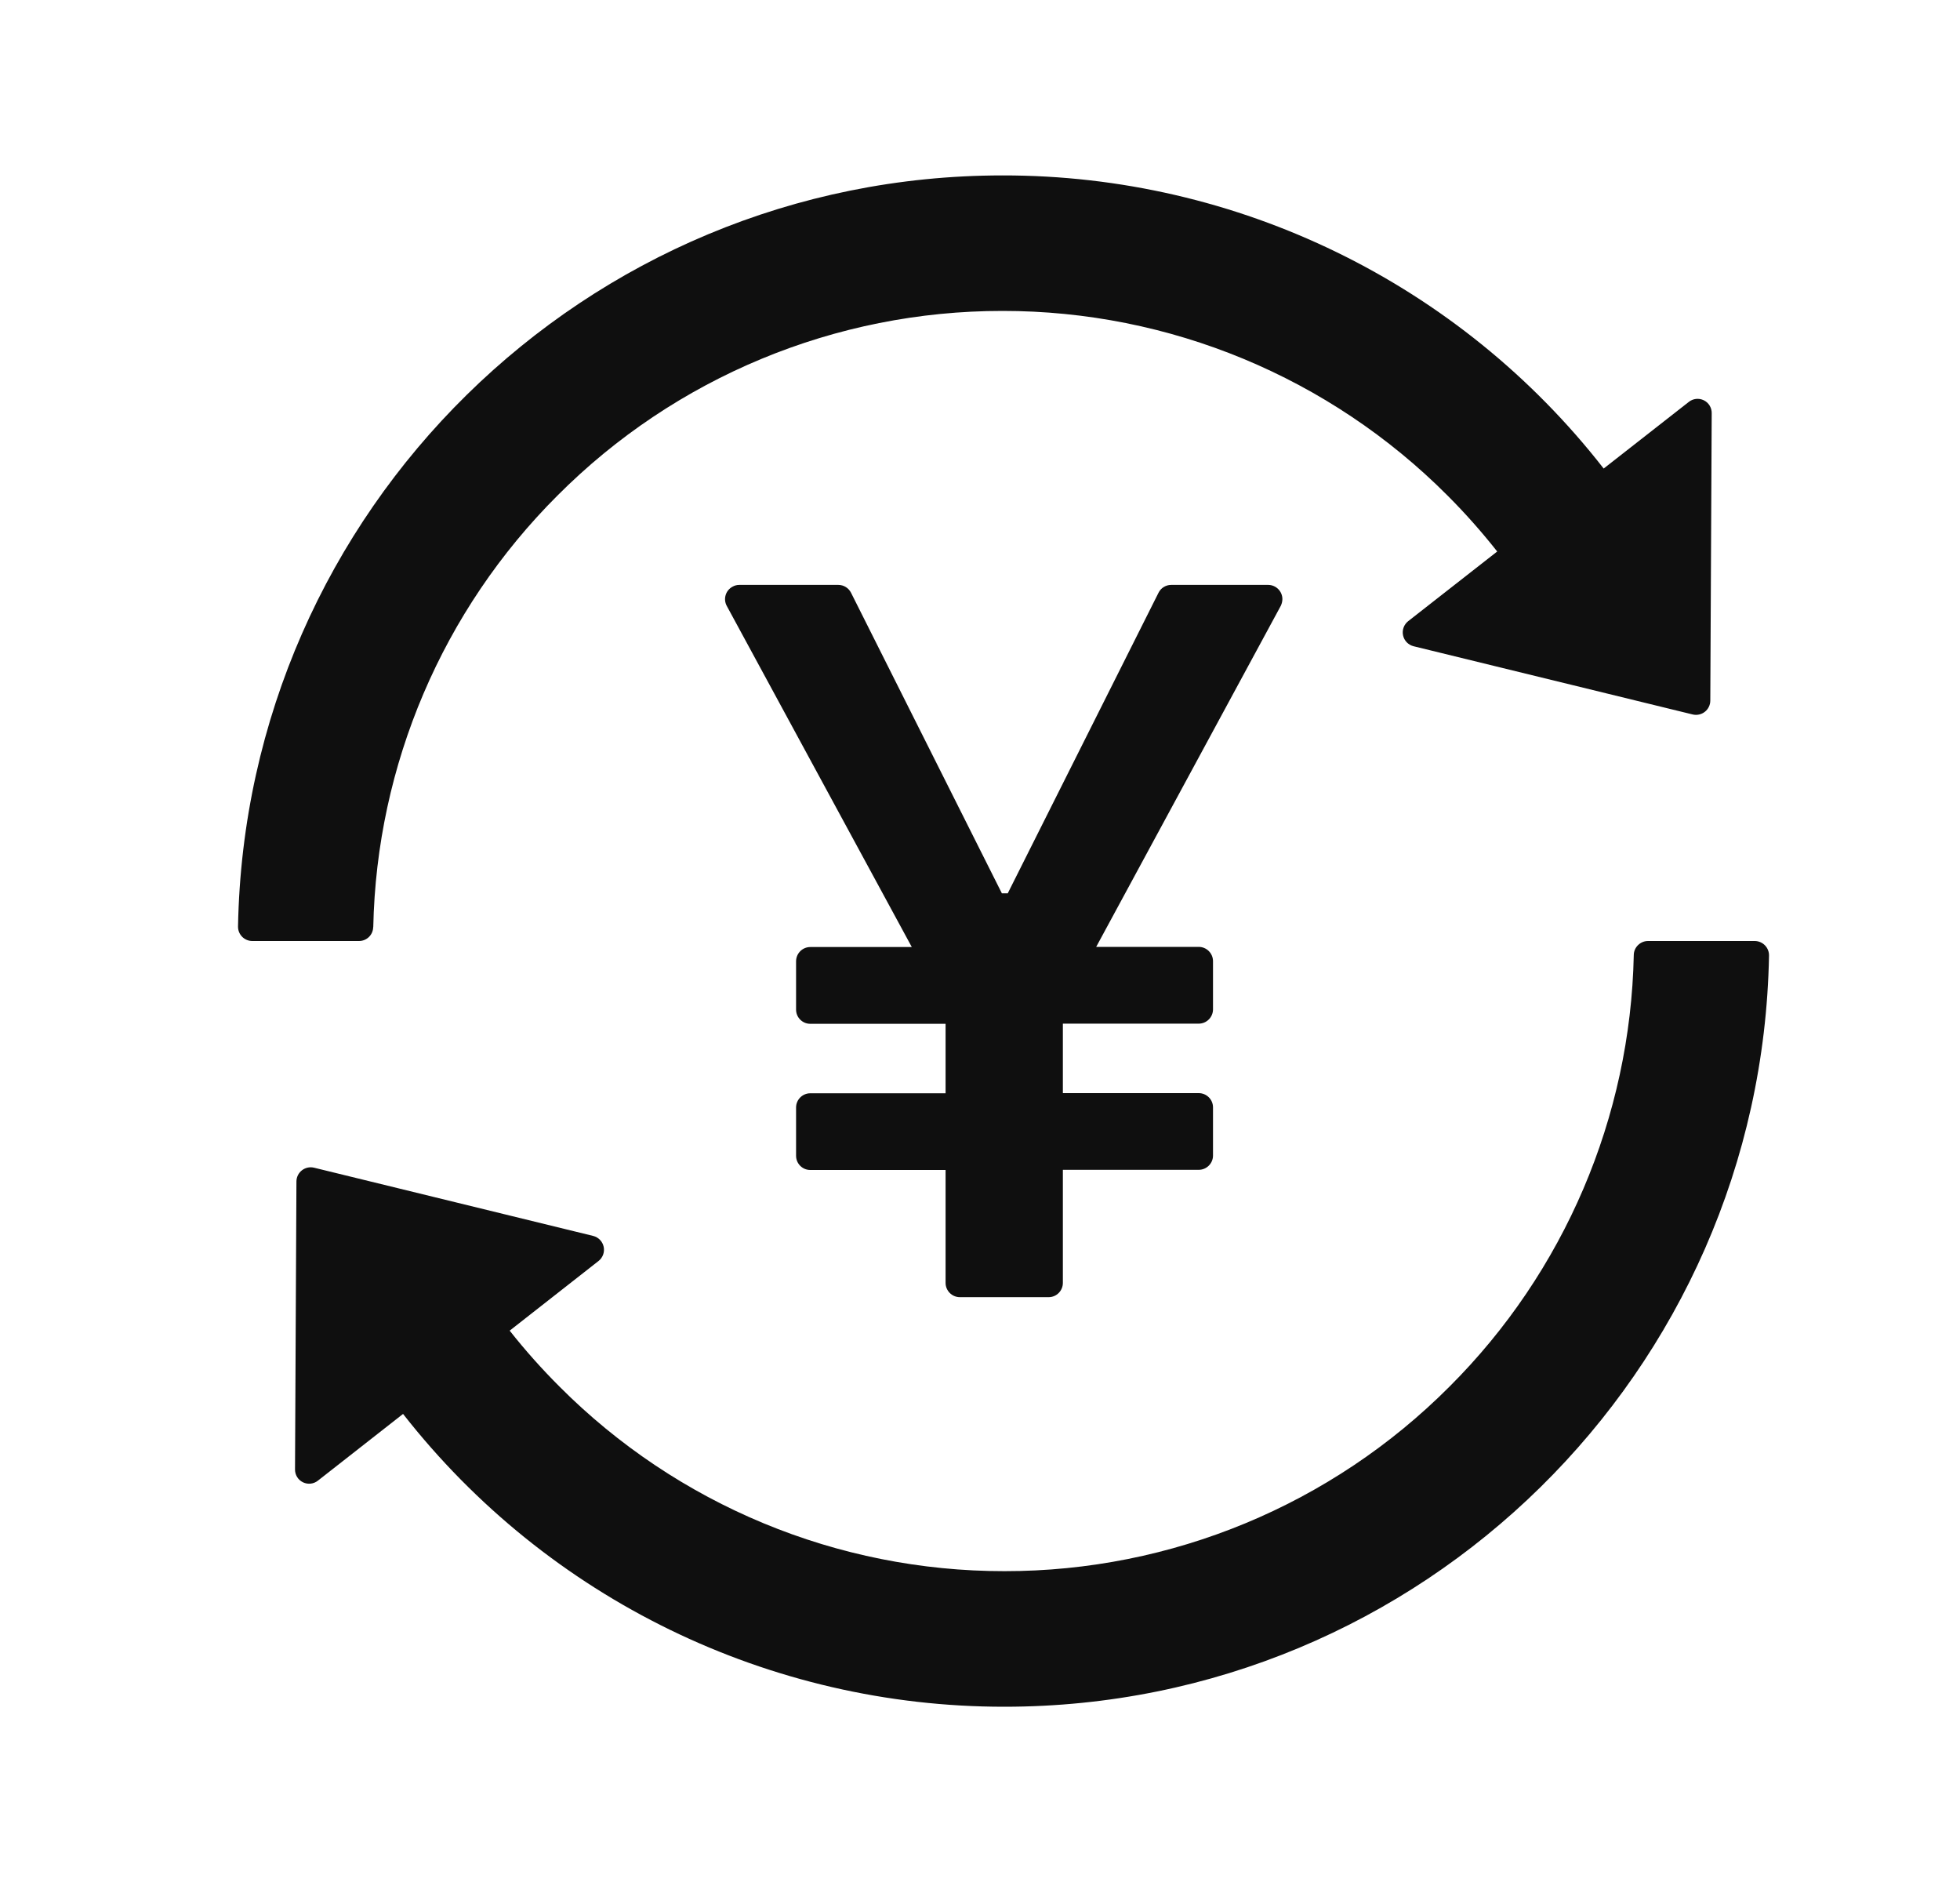
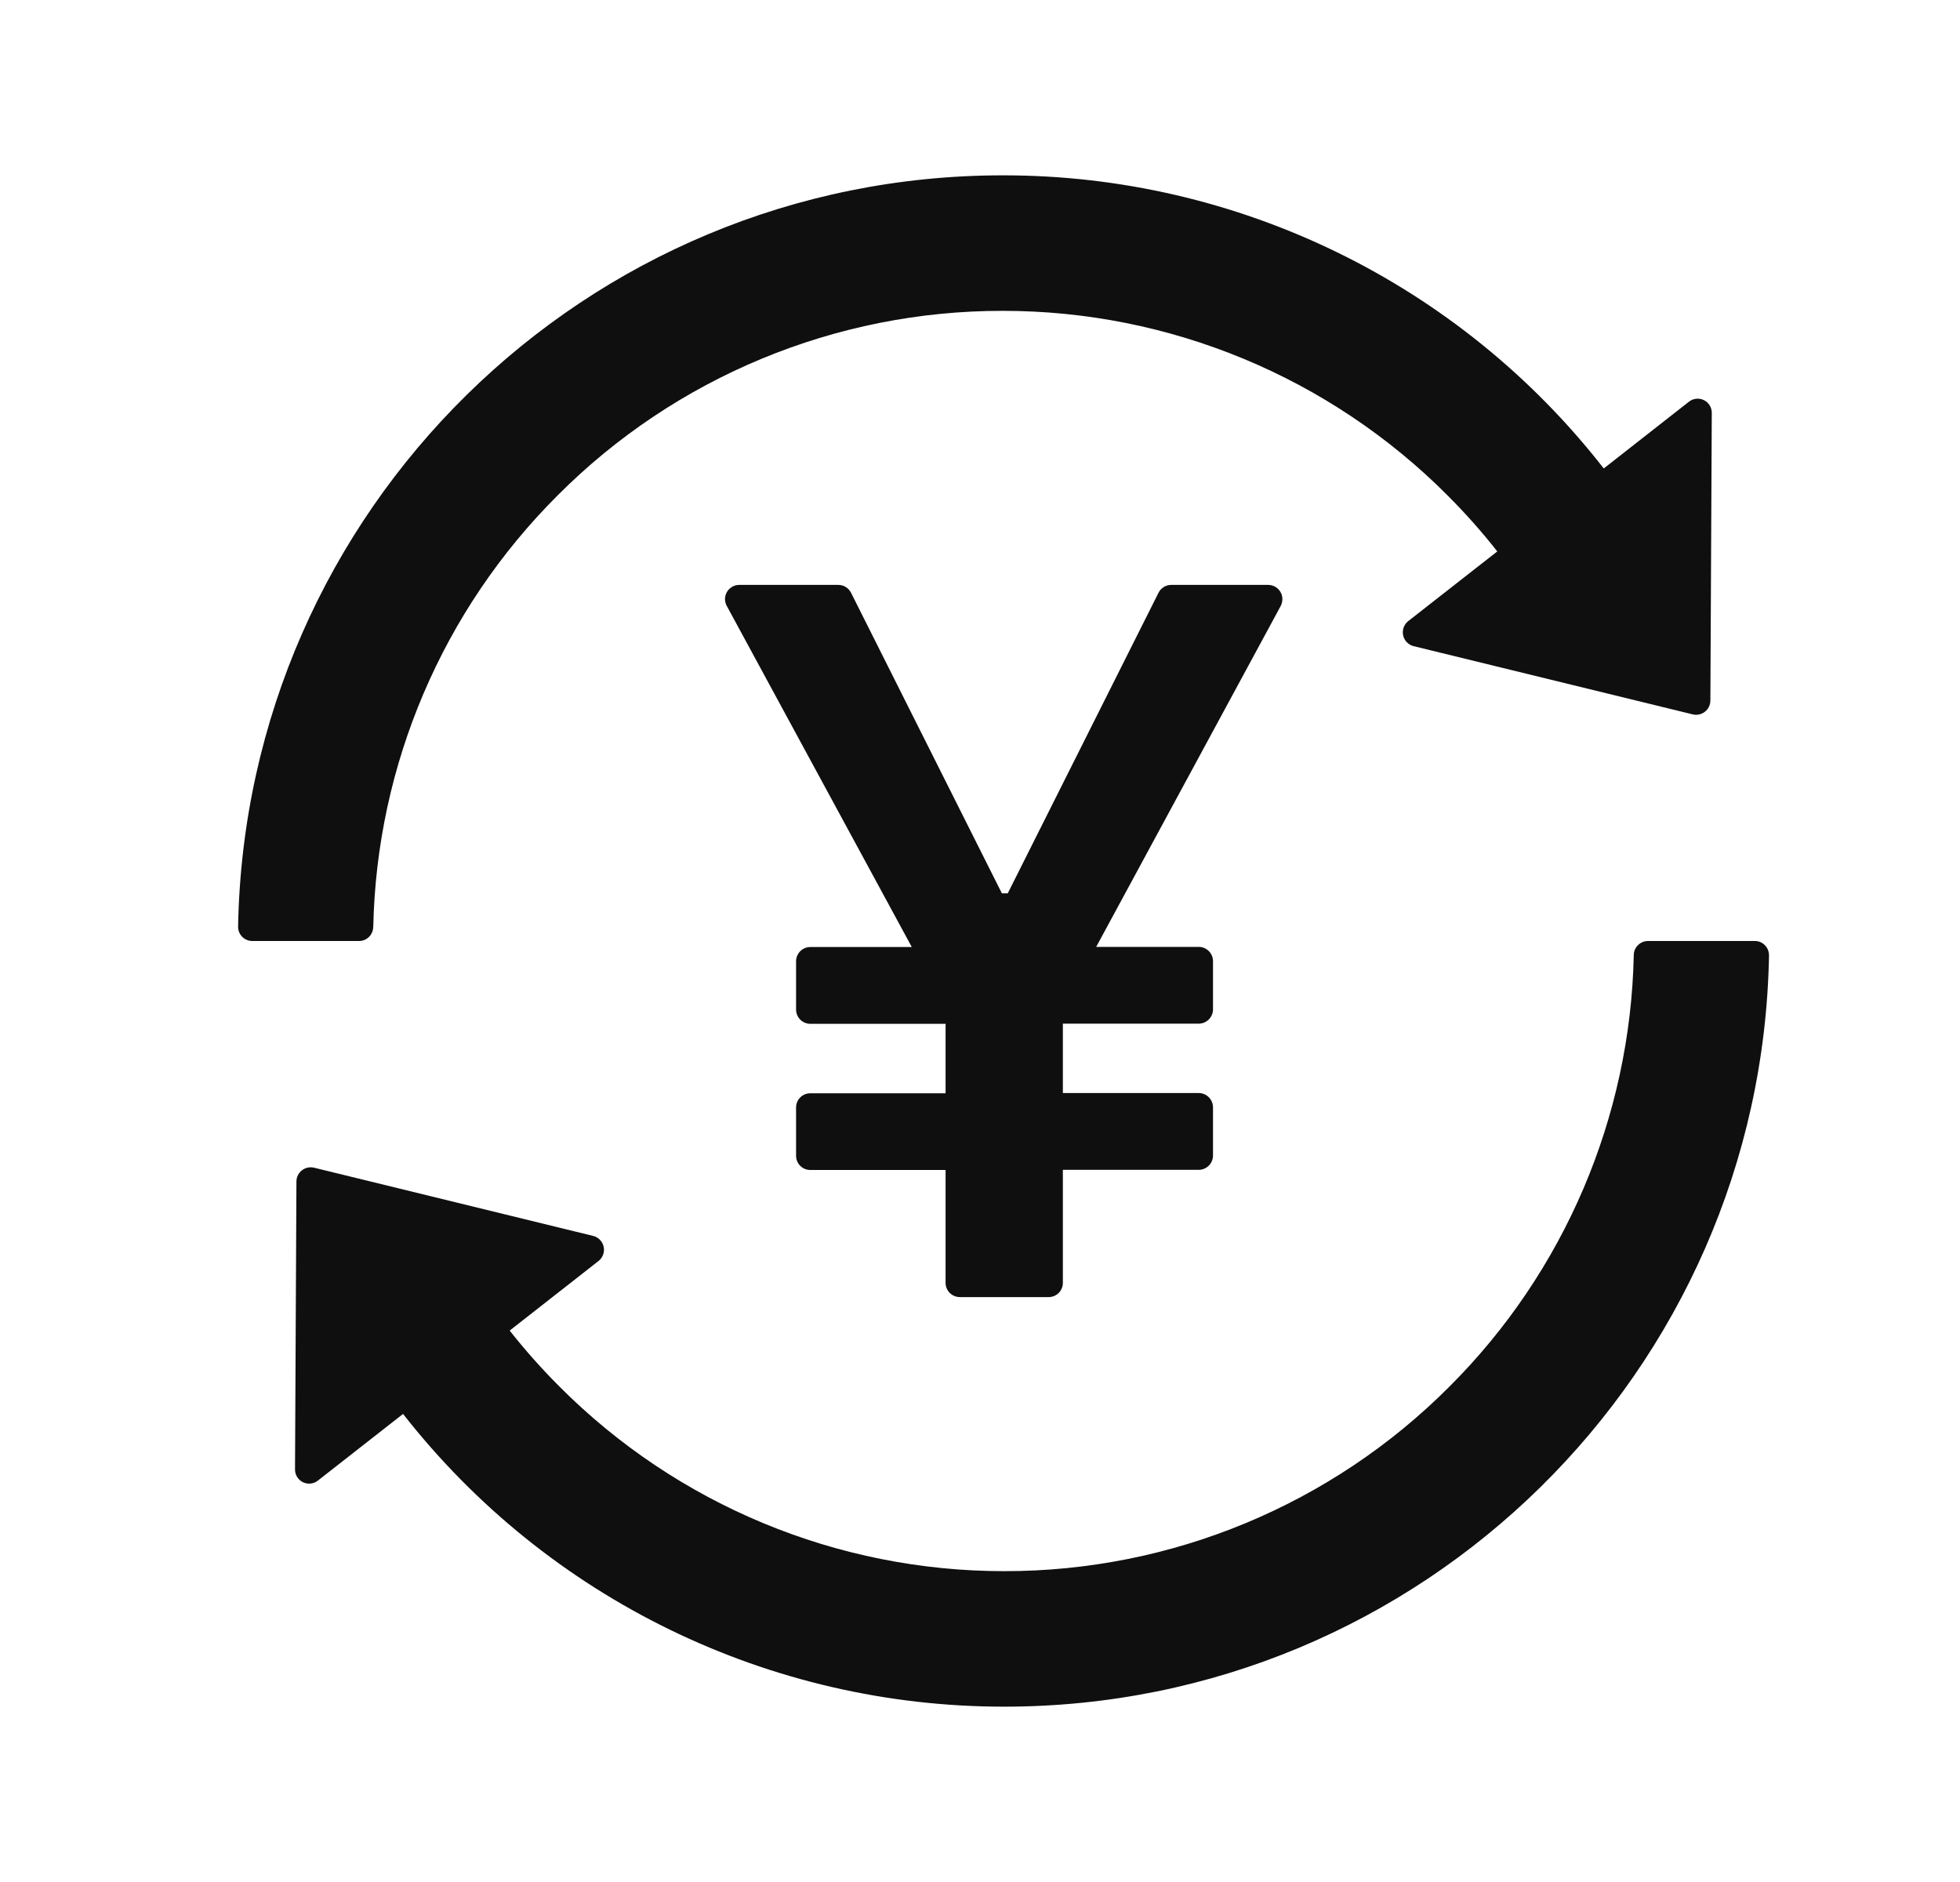
<svg xmlns="http://www.w3.org/2000/svg" width="25" height="24" fill="none">
-   <path d="M16.357 7.64c0-.1-.082-.181-.181-.181h-1.238a.18.18 0 0 0-.161.1l-1.923 3.833h-.075l-1.924-3.833a.181.181 0 0 0-.161-.1H9.429a.17.17 0 0 0-.086.023.18.18 0 0 0-.073.245l2.36 4.35h-1.295c-.1 0-.181.082-.181.182v.616c0 .1.081.181.181.181h1.726v.886h-1.726c-.1 0-.181.082-.181.181v.616c0 .1.081.181.181.181h1.726v1.44c0 .1.082.182.182.182h1.133c.1 0 .181-.082.181-.182v-1.442h1.733c.1 0 .182-.082.182-.181v-.616c0-.1-.082-.181-.182-.181h-1.733v-.886h1.733c.1 0 .182-.082.182-.182v-.615c0-.1-.082-.182-.182-.182h-1.308l2.355-4.35a.207.207 0 0 0 .02-.084ZM4.761 11.824A8.009 8.009 0 0 1 7.11 6.32a8.006 8.006 0 0 1 5.677-2.355 8.006 8.006 0 0 1 5.677 2.355c.227.227.438.466.633.713l-1.135.888a.182.182 0 0 0 .068.32l3.56.87a.182.182 0 0 0 .225-.175l.018-3.667a.18.18 0 0 0-.293-.143l-1.085.849a9.705 9.705 0 0 0-7.666-3.738c-5.325 0-9.655 4.272-9.753 9.578A.182.182 0 0 0 3.22 12H4.58a.18.18 0 0 0 .18-.177ZM22.384 12H21.02c-.097 0-.18.08-.181.178a8.01 8.01 0 0 1-2.35 5.504 8.005 8.005 0 0 1-5.677 2.354 8.005 8.005 0 0 1-5.677-2.355 8.134 8.134 0 0 1-.634-.712l1.133-.888a.182.182 0 0 0-.068-.32l-3.56-.87a.182.182 0 0 0-.225.175l-.018 3.672a.18.18 0 0 0 .293.143l1.085-.85a9.73 9.73 0 0 0 7.67 3.734c5.325 0 9.656-4.272 9.753-9.578a.183.183 0 0 0-.181-.187Z" fill="#0F0F0F" />
+   <path d="M16.357 7.64c0-.1-.082-.181-.181-.181h-1.238a.18.18 0 0 0-.161.1l-1.923 3.833h-.075l-1.924-3.833a.181.181 0 0 0-.161-.1H9.429a.17.17 0 0 0-.086.022.18.18 0 0 0-.073.246l2.36 4.35h-1.295c-.1 0-.181.082-.181.182v.615c0 .1.081.182.181.182h1.726v.886h-1.726c-.1 0-.181.081-.181.181v.616c0 .1.081.181.181.181h1.726v1.44c0 .1.082.181.182.181h1.133c.1 0 .181-.081.181-.181v-1.442h1.733c.1 0 .182-.082.182-.182v-.615c0-.1-.082-.182-.182-.182h-1.733v-.885h1.733c.1 0 .182-.082.182-.182v-.615c0-.1-.082-.182-.182-.182h-1.308l2.355-4.35a.207.207 0 0 0 .02-.085ZM4.761 11.823a8.009 8.009 0 0 1 2.35-5.504 8.006 8.006 0 0 1 5.677-2.355 8.006 8.006 0 0 1 5.677 2.355c.227.227.438.465.633.713l-1.135.888a.182.182 0 0 0 .068.32l3.56.87a.182.182 0 0 0 .225-.175l.018-3.668a.18.18 0 0 0-.293-.143l-1.085.85a9.705 9.705 0 0 0-7.666-3.738c-5.325 0-9.655 4.271-9.753 9.578A.181.181 0 0 0 3.22 12H4.58a.18.18 0 0 0 .18-.177ZM22.384 12H21.02c-.097 0-.18.08-.181.177a8.01 8.01 0 0 1-2.35 5.504 8.005 8.005 0 0 1-5.677 2.355 8.005 8.005 0 0 1-5.677-2.355 8.105 8.105 0 0 1-.634-.713l1.133-.887a.182.182 0 0 0-.068-.32l-3.56-.87a.182.182 0 0 0-.225.175l-.018 3.671a.18.18 0 0 0 .293.143l1.085-.849a9.73 9.73 0 0 0 7.67 3.733c5.325 0 9.656-4.271 9.753-9.578a.183.183 0 0 0-.11-.172.182.182 0 0 0-.071-.014Z" fill="#0F0F0F" />
</svg>
